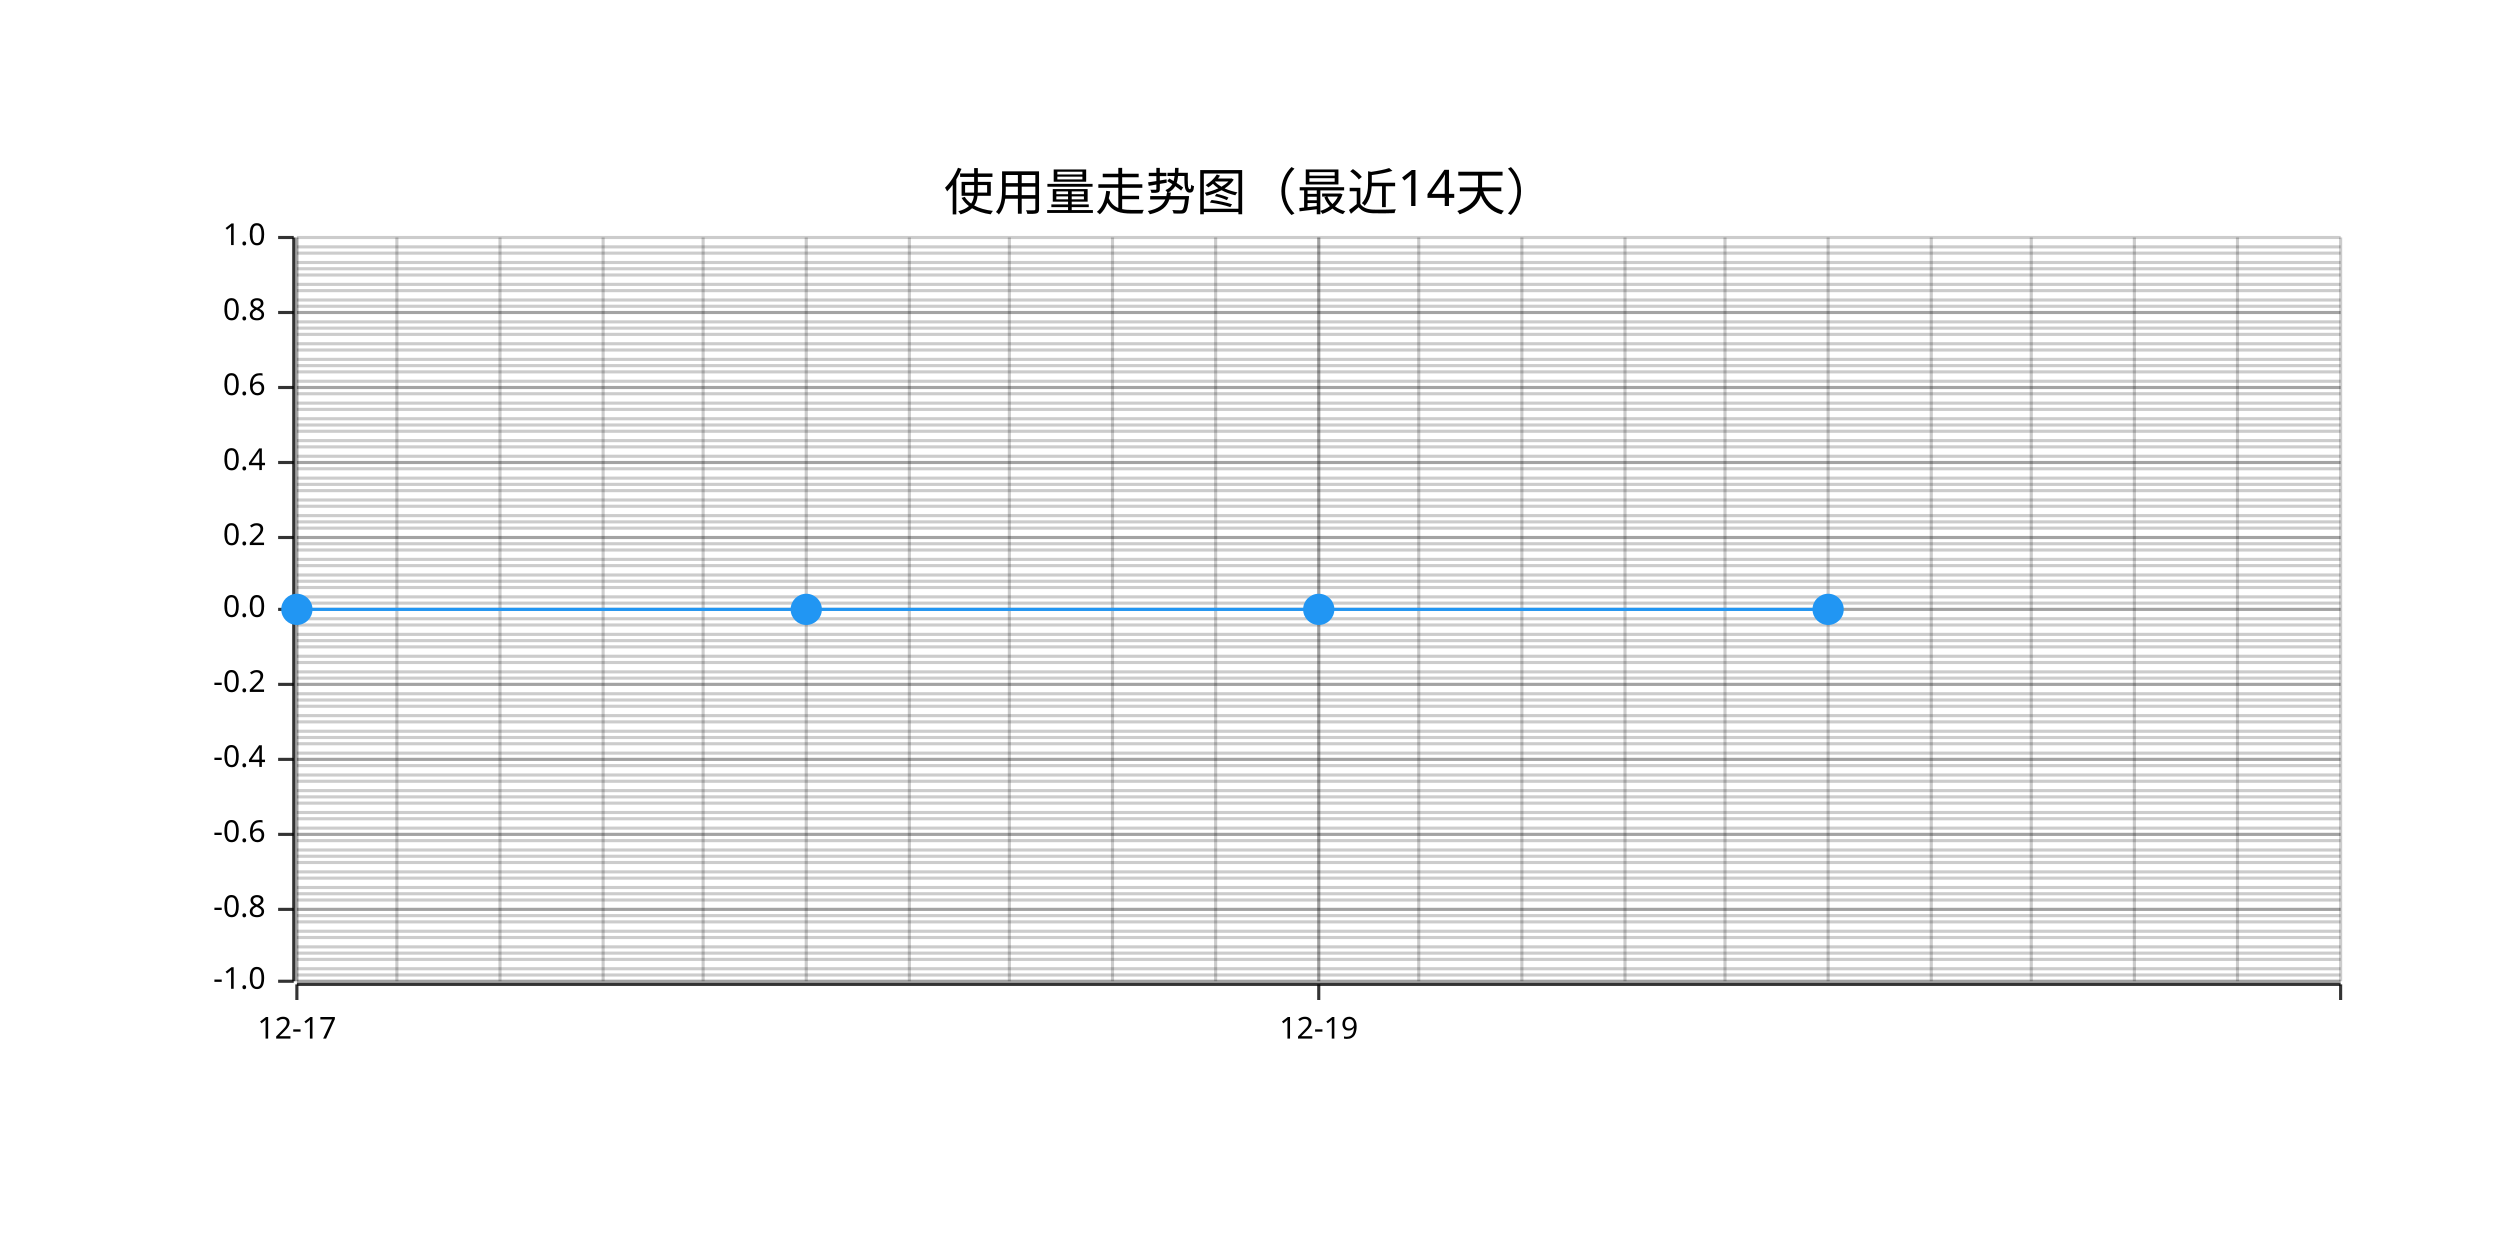
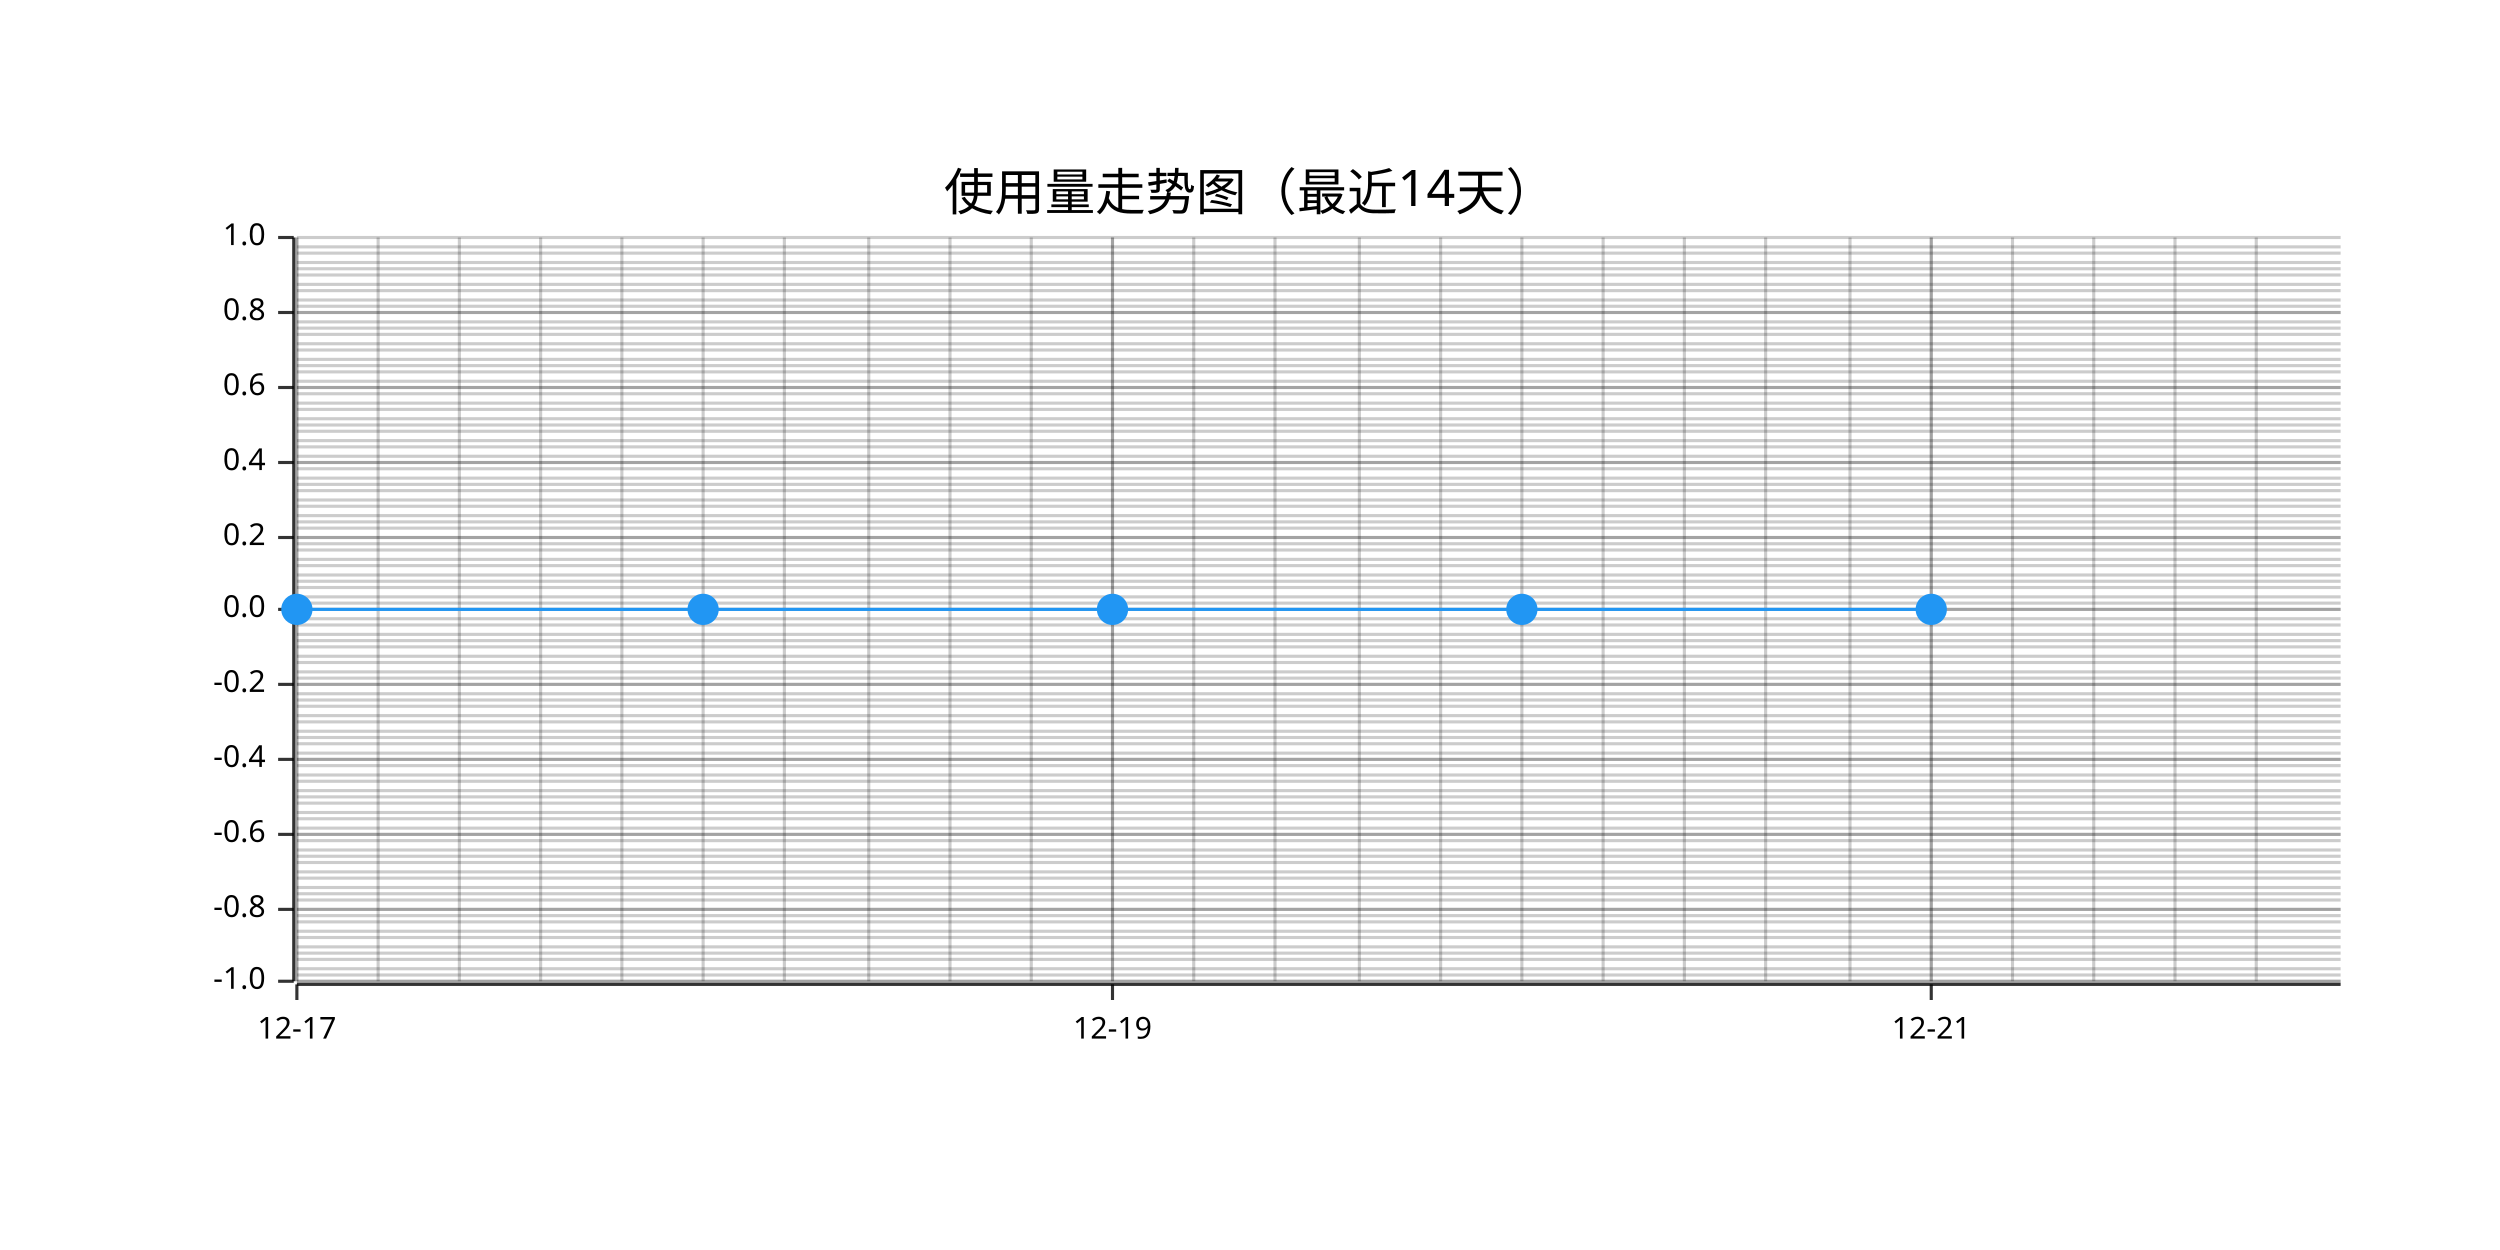
<svg xmlns="http://www.w3.org/2000/svg" width="800" height="400" viewBox="0 0 800 400">
  <rect x="0" y="0" width="800" height="400" opacity="1" fill="#FFFFFF" stroke="none" />
  <text x="400" y="55" dy="0.76em" text-anchor="middle" font-family="sans-serif" font-size="16.129" opacity="1" fill="#000000">
使用量走势图（最近14天）
</text>
  <line opacity="0.2" stroke="#000000" stroke-width="1" x1="95" y1="314" x2="95" y2="76" />
-   <line opacity="0.2" stroke="#000000" stroke-width="1" x1="127" y1="314" x2="127" y2="76" />
-   <line opacity="0.2" stroke="#000000" stroke-width="1" x1="160" y1="314" x2="160" y2="76" />
-   <line opacity="0.2" stroke="#000000" stroke-width="1" x1="193" y1="314" x2="193" y2="76" />
+   <line opacity="0.2" stroke="#000000" stroke-width="1" x1="121" y1="314" x2="121" y2="76" />
+   <line opacity="0.2" stroke="#000000" stroke-width="1" x1="147" y1="314" x2="147" y2="76" />
+   <line opacity="0.2" stroke="#000000" stroke-width="1" x1="173" y1="314" x2="173" y2="76" />
+   <line opacity="0.2" stroke="#000000" stroke-width="1" x1="199" y1="314" x2="199" y2="76" />
  <line opacity="0.2" stroke="#000000" stroke-width="1" x1="225" y1="314" x2="225" y2="76" />
-   <line opacity="0.2" stroke="#000000" stroke-width="1" x1="258" y1="314" x2="258" y2="76" />
-   <line opacity="0.2" stroke="#000000" stroke-width="1" x1="291" y1="314" x2="291" y2="76" />
-   <line opacity="0.2" stroke="#000000" stroke-width="1" x1="323" y1="314" x2="323" y2="76" />
+   <line opacity="0.2" stroke="#000000" stroke-width="1" x1="251" y1="314" x2="251" y2="76" />
+   <line opacity="0.2" stroke="#000000" stroke-width="1" x1="278" y1="314" x2="278" y2="76" />
+   <line opacity="0.2" stroke="#000000" stroke-width="1" x1="304" y1="314" x2="304" y2="76" />
+   <line opacity="0.2" stroke="#000000" stroke-width="1" x1="330" y1="314" x2="330" y2="76" />
  <line opacity="0.2" stroke="#000000" stroke-width="1" x1="356" y1="314" x2="356" y2="76" />
-   <line opacity="0.2" stroke="#000000" stroke-width="1" x1="389" y1="314" x2="389" y2="76" />
-   <line opacity="0.2" stroke="#000000" stroke-width="1" x1="422" y1="314" x2="422" y2="76" />
-   <line opacity="0.2" stroke="#000000" stroke-width="1" x1="454" y1="314" x2="454" y2="76" />
+   <line opacity="0.2" stroke="#000000" stroke-width="1" x1="382" y1="314" x2="382" y2="76" />
+   <line opacity="0.2" stroke="#000000" stroke-width="1" x1="408" y1="314" x2="408" y2="76" />
+   <line opacity="0.2" stroke="#000000" stroke-width="1" x1="435" y1="314" x2="435" y2="76" />
+   <line opacity="0.2" stroke="#000000" stroke-width="1" x1="461" y1="314" x2="461" y2="76" />
  <line opacity="0.2" stroke="#000000" stroke-width="1" x1="487" y1="314" x2="487" y2="76" />
-   <line opacity="0.2" stroke="#000000" stroke-width="1" x1="520" y1="314" x2="520" y2="76" />
-   <line opacity="0.2" stroke="#000000" stroke-width="1" x1="552" y1="314" x2="552" y2="76" />
-   <line opacity="0.2" stroke="#000000" stroke-width="1" x1="585" y1="314" x2="585" y2="76" />
+   <line opacity="0.2" stroke="#000000" stroke-width="1" x1="513" y1="314" x2="513" y2="76" />
+   <line opacity="0.2" stroke="#000000" stroke-width="1" x1="539" y1="314" x2="539" y2="76" />
+   <line opacity="0.2" stroke="#000000" stroke-width="1" x1="565" y1="314" x2="565" y2="76" />
+   <line opacity="0.2" stroke="#000000" stroke-width="1" x1="592" y1="314" x2="592" y2="76" />
  <line opacity="0.2" stroke="#000000" stroke-width="1" x1="618" y1="314" x2="618" y2="76" />
-   <line opacity="0.2" stroke="#000000" stroke-width="1" x1="650" y1="314" x2="650" y2="76" />
-   <line opacity="0.2" stroke="#000000" stroke-width="1" x1="683" y1="314" x2="683" y2="76" />
-   <line opacity="0.2" stroke="#000000" stroke-width="1" x1="716" y1="314" x2="716" y2="76" />
+   <line opacity="0.2" stroke="#000000" stroke-width="1" x1="644" y1="314" x2="644" y2="76" />
+   <line opacity="0.2" stroke="#000000" stroke-width="1" x1="670" y1="314" x2="670" y2="76" />
+   <line opacity="0.2" stroke="#000000" stroke-width="1" x1="696" y1="314" x2="696" y2="76" />
+   <line opacity="0.2" stroke="#000000" stroke-width="1" x1="722" y1="314" x2="722" y2="76" />
  <line opacity="0.2" stroke="#000000" stroke-width="1" x1="95" y1="314" x2="749" y2="314" />
  <line opacity="0.2" stroke="#000000" stroke-width="1" x1="95" y1="312" x2="749" y2="312" />
  <line opacity="0.2" stroke="#000000" stroke-width="1" x1="95" y1="310" x2="749" y2="310" />
  <line opacity="0.2" stroke="#000000" stroke-width="1" x1="95" y1="307" x2="749" y2="307" />
  <line opacity="0.2" stroke="#000000" stroke-width="1" x1="95" y1="305" x2="749" y2="305" />
  <line opacity="0.2" stroke="#000000" stroke-width="1" x1="95" y1="303" x2="749" y2="303" />
  <line opacity="0.2" stroke="#000000" stroke-width="1" x1="95" y1="300" x2="749" y2="300" />
  <line opacity="0.2" stroke="#000000" stroke-width="1" x1="95" y1="298" x2="749" y2="298" />
  <line opacity="0.2" stroke="#000000" stroke-width="1" x1="95" y1="295" x2="749" y2="295" />
  <line opacity="0.2" stroke="#000000" stroke-width="1" x1="95" y1="293" x2="749" y2="293" />
  <line opacity="0.2" stroke="#000000" stroke-width="1" x1="95" y1="291" x2="749" y2="291" />
  <line opacity="0.2" stroke="#000000" stroke-width="1" x1="95" y1="288" x2="749" y2="288" />
  <line opacity="0.2" stroke="#000000" stroke-width="1" x1="95" y1="286" x2="749" y2="286" />
  <line opacity="0.2" stroke="#000000" stroke-width="1" x1="95" y1="284" x2="749" y2="284" />
  <line opacity="0.2" stroke="#000000" stroke-width="1" x1="95" y1="281" x2="749" y2="281" />
  <line opacity="0.2" stroke="#000000" stroke-width="1" x1="95" y1="279" x2="749" y2="279" />
  <line opacity="0.2" stroke="#000000" stroke-width="1" x1="95" y1="276" x2="749" y2="276" />
  <line opacity="0.2" stroke="#000000" stroke-width="1" x1="95" y1="274" x2="749" y2="274" />
  <line opacity="0.2" stroke="#000000" stroke-width="1" x1="95" y1="272" x2="749" y2="272" />
  <line opacity="0.2" stroke="#000000" stroke-width="1" x1="95" y1="269" x2="749" y2="269" />
  <line opacity="0.2" stroke="#000000" stroke-width="1" x1="95" y1="267" x2="749" y2="267" />
  <line opacity="0.2" stroke="#000000" stroke-width="1" x1="95" y1="265" x2="749" y2="265" />
  <line opacity="0.2" stroke="#000000" stroke-width="1" x1="95" y1="262" x2="749" y2="262" />
  <line opacity="0.2" stroke="#000000" stroke-width="1" x1="95" y1="260" x2="749" y2="260" />
  <line opacity="0.2" stroke="#000000" stroke-width="1" x1="95" y1="257" x2="749" y2="257" />
  <line opacity="0.2" stroke="#000000" stroke-width="1" x1="95" y1="255" x2="749" y2="255" />
  <line opacity="0.2" stroke="#000000" stroke-width="1" x1="95" y1="253" x2="749" y2="253" />
  <line opacity="0.2" stroke="#000000" stroke-width="1" x1="95" y1="250" x2="749" y2="250" />
  <line opacity="0.2" stroke="#000000" stroke-width="1" x1="95" y1="248" x2="749" y2="248" />
  <line opacity="0.2" stroke="#000000" stroke-width="1" x1="95" y1="245" x2="749" y2="245" />
  <line opacity="0.2" stroke="#000000" stroke-width="1" x1="95" y1="243" x2="749" y2="243" />
  <line opacity="0.2" stroke="#000000" stroke-width="1" x1="95" y1="241" x2="749" y2="241" />
  <line opacity="0.2" stroke="#000000" stroke-width="1" x1="95" y1="238" x2="749" y2="238" />
  <line opacity="0.2" stroke="#000000" stroke-width="1" x1="95" y1="236" x2="749" y2="236" />
  <line opacity="0.2" stroke="#000000" stroke-width="1" x1="95" y1="234" x2="749" y2="234" />
  <line opacity="0.2" stroke="#000000" stroke-width="1" x1="95" y1="231" x2="749" y2="231" />
  <line opacity="0.2" stroke="#000000" stroke-width="1" x1="95" y1="229" x2="749" y2="229" />
  <line opacity="0.2" stroke="#000000" stroke-width="1" x1="95" y1="226" x2="749" y2="226" />
  <line opacity="0.2" stroke="#000000" stroke-width="1" x1="95" y1="224" x2="749" y2="224" />
  <line opacity="0.2" stroke="#000000" stroke-width="1" x1="95" y1="222" x2="749" y2="222" />
  <line opacity="0.2" stroke="#000000" stroke-width="1" x1="95" y1="219" x2="749" y2="219" />
  <line opacity="0.2" stroke="#000000" stroke-width="1" x1="95" y1="217" x2="749" y2="217" />
  <line opacity="0.2" stroke="#000000" stroke-width="1" x1="95" y1="215" x2="749" y2="215" />
  <line opacity="0.2" stroke="#000000" stroke-width="1" x1="95" y1="212" x2="749" y2="212" />
  <line opacity="0.2" stroke="#000000" stroke-width="1" x1="95" y1="210" x2="749" y2="210" />
  <line opacity="0.2" stroke="#000000" stroke-width="1" x1="95" y1="207" x2="749" y2="207" />
  <line opacity="0.2" stroke="#000000" stroke-width="1" x1="95" y1="205" x2="749" y2="205" />
  <line opacity="0.2" stroke="#000000" stroke-width="1" x1="95" y1="203" x2="749" y2="203" />
  <line opacity="0.2" stroke="#000000" stroke-width="1" x1="95" y1="200" x2="749" y2="200" />
  <line opacity="0.2" stroke="#000000" stroke-width="1" x1="95" y1="198" x2="749" y2="198" />
  <line opacity="0.2" stroke="#000000" stroke-width="1" x1="95" y1="195" x2="749" y2="195" />
  <line opacity="0.2" stroke="#000000" stroke-width="1" x1="95" y1="193" x2="749" y2="193" />
  <line opacity="0.2" stroke="#000000" stroke-width="1" x1="95" y1="191" x2="749" y2="191" />
  <line opacity="0.2" stroke="#000000" stroke-width="1" x1="95" y1="188" x2="749" y2="188" />
  <line opacity="0.2" stroke="#000000" stroke-width="1" x1="95" y1="186" x2="749" y2="186" />
  <line opacity="0.2" stroke="#000000" stroke-width="1" x1="95" y1="184" x2="749" y2="184" />
  <line opacity="0.2" stroke="#000000" stroke-width="1" x1="95" y1="181" x2="749" y2="181" />
  <line opacity="0.2" stroke="#000000" stroke-width="1" x1="95" y1="179" x2="749" y2="179" />
  <line opacity="0.2" stroke="#000000" stroke-width="1" x1="95" y1="176" x2="749" y2="176" />
  <line opacity="0.2" stroke="#000000" stroke-width="1" x1="95" y1="174" x2="749" y2="174" />
  <line opacity="0.2" stroke="#000000" stroke-width="1" x1="95" y1="172" x2="749" y2="172" />
  <line opacity="0.2" stroke="#000000" stroke-width="1" x1="95" y1="169" x2="749" y2="169" />
  <line opacity="0.2" stroke="#000000" stroke-width="1" x1="95" y1="167" x2="749" y2="167" />
  <line opacity="0.2" stroke="#000000" stroke-width="1" x1="95" y1="165" x2="749" y2="165" />
  <line opacity="0.2" stroke="#000000" stroke-width="1" x1="95" y1="162" x2="749" y2="162" />
  <line opacity="0.2" stroke="#000000" stroke-width="1" x1="95" y1="160" x2="749" y2="160" />
  <line opacity="0.2" stroke="#000000" stroke-width="1" x1="95" y1="157" x2="749" y2="157" />
  <line opacity="0.2" stroke="#000000" stroke-width="1" x1="95" y1="155" x2="749" y2="155" />
  <line opacity="0.2" stroke="#000000" stroke-width="1" x1="95" y1="153" x2="749" y2="153" />
  <line opacity="0.2" stroke="#000000" stroke-width="1" x1="95" y1="150" x2="749" y2="150" />
  <line opacity="0.2" stroke="#000000" stroke-width="1" x1="95" y1="148" x2="749" y2="148" />
  <line opacity="0.2" stroke="#000000" stroke-width="1" x1="95" y1="146" x2="749" y2="146" />
  <line opacity="0.2" stroke="#000000" stroke-width="1" x1="95" y1="143" x2="749" y2="143" />
  <line opacity="0.2" stroke="#000000" stroke-width="1" x1="95" y1="141" x2="749" y2="141" />
  <line opacity="0.2" stroke="#000000" stroke-width="1" x1="95" y1="138" x2="749" y2="138" />
  <line opacity="0.2" stroke="#000000" stroke-width="1" x1="95" y1="136" x2="749" y2="136" />
  <line opacity="0.2" stroke="#000000" stroke-width="1" x1="95" y1="134" x2="749" y2="134" />
  <line opacity="0.2" stroke="#000000" stroke-width="1" x1="95" y1="131" x2="749" y2="131" />
  <line opacity="0.2" stroke="#000000" stroke-width="1" x1="95" y1="129" x2="749" y2="129" />
  <line opacity="0.2" stroke="#000000" stroke-width="1" x1="95" y1="126" x2="749" y2="126" />
  <line opacity="0.2" stroke="#000000" stroke-width="1" x1="95" y1="124" x2="749" y2="124" />
  <line opacity="0.2" stroke="#000000" stroke-width="1" x1="95" y1="122" x2="749" y2="122" />
  <line opacity="0.2" stroke="#000000" stroke-width="1" x1="95" y1="119" x2="749" y2="119" />
  <line opacity="0.2" stroke="#000000" stroke-width="1" x1="95" y1="117" x2="749" y2="117" />
  <line opacity="0.2" stroke="#000000" stroke-width="1" x1="95" y1="115" x2="749" y2="115" />
  <line opacity="0.2" stroke="#000000" stroke-width="1" x1="95" y1="112" x2="749" y2="112" />
  <line opacity="0.2" stroke="#000000" stroke-width="1" x1="95" y1="110" x2="749" y2="110" />
  <line opacity="0.2" stroke="#000000" stroke-width="1" x1="95" y1="107" x2="749" y2="107" />
  <line opacity="0.2" stroke="#000000" stroke-width="1" x1="95" y1="105" x2="749" y2="105" />
  <line opacity="0.2" stroke="#000000" stroke-width="1" x1="95" y1="103" x2="749" y2="103" />
  <line opacity="0.2" stroke="#000000" stroke-width="1" x1="95" y1="100" x2="749" y2="100" />
  <line opacity="0.2" stroke="#000000" stroke-width="1" x1="95" y1="98" x2="749" y2="98" />
  <line opacity="0.2" stroke="#000000" stroke-width="1" x1="95" y1="96" x2="749" y2="96" />
  <line opacity="0.2" stroke="#000000" stroke-width="1" x1="95" y1="93" x2="749" y2="93" />
  <line opacity="0.2" stroke="#000000" stroke-width="1" x1="95" y1="91" x2="749" y2="91" />
  <line opacity="0.2" stroke="#000000" stroke-width="1" x1="95" y1="88" x2="749" y2="88" />
  <line opacity="0.2" stroke="#000000" stroke-width="1" x1="95" y1="86" x2="749" y2="86" />
  <line opacity="0.2" stroke="#000000" stroke-width="1" x1="95" y1="84" x2="749" y2="84" />
  <line opacity="0.2" stroke="#000000" stroke-width="1" x1="95" y1="81" x2="749" y2="81" />
  <line opacity="0.2" stroke="#000000" stroke-width="1" x1="95" y1="79" x2="749" y2="79" />
  <line opacity="0.2" stroke="#000000" stroke-width="1" x1="95" y1="314" x2="95" y2="76" />
-   <line opacity="0.2" stroke="#000000" stroke-width="1" x1="422" y1="314" x2="422" y2="76" />
-   <line opacity="0.2" stroke="#000000" stroke-width="1" x1="749" y1="314" x2="749" y2="76" />
+   <line opacity="0.2" stroke="#000000" stroke-width="1" x1="356" y1="314" x2="356" y2="76" />
+   <line opacity="0.2" stroke="#000000" stroke-width="1" x1="618" y1="314" x2="618" y2="76" />
  <line opacity="0.2" stroke="#000000" stroke-width="1" x1="95" y1="314" x2="749" y2="314" />
  <line opacity="0.2" stroke="#000000" stroke-width="1" x1="95" y1="291" x2="749" y2="291" />
  <line opacity="0.2" stroke="#000000" stroke-width="1" x1="95" y1="267" x2="749" y2="267" />
  <line opacity="0.2" stroke="#000000" stroke-width="1" x1="95" y1="243" x2="749" y2="243" />
  <line opacity="0.2" stroke="#000000" stroke-width="1" x1="95" y1="219" x2="749" y2="219" />
  <line opacity="0.2" stroke="#000000" stroke-width="1" x1="95" y1="195" x2="749" y2="195" />
  <line opacity="0.2" stroke="#000000" stroke-width="1" x1="95" y1="172" x2="749" y2="172" />
  <line opacity="0.2" stroke="#000000" stroke-width="1" x1="95" y1="148" x2="749" y2="148" />
  <line opacity="0.2" stroke="#000000" stroke-width="1" x1="95" y1="124" x2="749" y2="124" />
  <line opacity="0.2" stroke="#000000" stroke-width="1" x1="95" y1="100" x2="749" y2="100" />
  <line opacity="0.2" stroke="#000000" stroke-width="1" x1="95" y1="76" x2="749" y2="76" />
  <polyline fill="none" opacity="0.8" stroke="#000000" stroke-width="1" points="94,76 94,314 " />
  <text x="85" y="314" dy="0.5ex" text-anchor="end" font-family="sans-serif" font-size="9.677" opacity="1" fill="#000000">
-1.0
</text>
  <polyline fill="none" opacity="0.8" stroke="#000000" stroke-width="1" points="89,314 94,314 " />
  <text x="85" y="291" dy="0.5ex" text-anchor="end" font-family="sans-serif" font-size="9.677" opacity="1" fill="#000000">
-0.8
</text>
  <polyline fill="none" opacity="0.8" stroke="#000000" stroke-width="1" points="89,291 94,291 " />
  <text x="85" y="267" dy="0.5ex" text-anchor="end" font-family="sans-serif" font-size="9.677" opacity="1" fill="#000000">
-0.6
</text>
  <polyline fill="none" opacity="0.8" stroke="#000000" stroke-width="1" points="89,267 94,267 " />
  <text x="85" y="243" dy="0.5ex" text-anchor="end" font-family="sans-serif" font-size="9.677" opacity="1" fill="#000000">
-0.4
</text>
  <polyline fill="none" opacity="0.8" stroke="#000000" stroke-width="1" points="89,243 94,243 " />
  <text x="85" y="219" dy="0.5ex" text-anchor="end" font-family="sans-serif" font-size="9.677" opacity="1" fill="#000000">
-0.2
</text>
  <polyline fill="none" opacity="0.8" stroke="#000000" stroke-width="1" points="89,219 94,219 " />
  <text x="85" y="195" dy="0.5ex" text-anchor="end" font-family="sans-serif" font-size="9.677" opacity="1" fill="#000000">
0.0
</text>
  <polyline fill="none" opacity="0.8" stroke="#000000" stroke-width="1" points="89,195 94,195 " />
  <text x="85" y="172" dy="0.5ex" text-anchor="end" font-family="sans-serif" font-size="9.677" opacity="1" fill="#000000">
0.2
</text>
  <polyline fill="none" opacity="0.8" stroke="#000000" stroke-width="1" points="89,172 94,172 " />
  <text x="85" y="148" dy="0.5ex" text-anchor="end" font-family="sans-serif" font-size="9.677" opacity="1" fill="#000000">
0.4
</text>
  <polyline fill="none" opacity="0.8" stroke="#000000" stroke-width="1" points="89,148 94,148 " />
  <text x="85" y="124" dy="0.5ex" text-anchor="end" font-family="sans-serif" font-size="9.677" opacity="1" fill="#000000">
0.6
</text>
  <polyline fill="none" opacity="0.8" stroke="#000000" stroke-width="1" points="89,124 94,124 " />
  <text x="85" y="100" dy="0.5ex" text-anchor="end" font-family="sans-serif" font-size="9.677" opacity="1" fill="#000000">
0.8
</text>
  <polyline fill="none" opacity="0.8" stroke="#000000" stroke-width="1" points="89,100 94,100 " />
  <text x="85" y="76" dy="0.5ex" text-anchor="end" font-family="sans-serif" font-size="9.677" opacity="1" fill="#000000">
1.0
</text>
  <polyline fill="none" opacity="0.8" stroke="#000000" stroke-width="1" points="89,76 94,76 " />
  <polyline fill="none" opacity="0.8" stroke="#000000" stroke-width="1" points="95,315 749,315 " />
  <text x="95" y="325" dy="0.76em" text-anchor="middle" font-family="sans-serif" font-size="9.677" opacity="1" fill="#000000">
12-17
</text>
  <polyline fill="none" opacity="0.8" stroke="#000000" stroke-width="1" points="95,315 95,320 " />
-   <text x="422" y="325" dy="0.76em" text-anchor="middle" font-family="sans-serif" font-size="9.677" opacity="1" fill="#000000">
+   <text x="356" y="325" dy="0.76em" text-anchor="middle" font-family="sans-serif" font-size="9.677" opacity="1" fill="#000000">
12-19
</text>
-   <polyline fill="none" opacity="0.8" stroke="#000000" stroke-width="1" points="422,315 422,320 " />
-   <text x="749" y="325" dy="0.76em" text-anchor="middle" font-family="sans-serif" font-size="9.677" opacity="1" fill="#000000">
- 
- </text>
-   <polyline fill="none" opacity="0.8" stroke="#000000" stroke-width="1" points="749,315 749,320 " />
-   <polyline fill="none" opacity="1" stroke="#2196F3" stroke-width="1" points="95,195 258,195 422,195 585,195 " />
+   <polyline fill="none" opacity="0.8" stroke="#000000" stroke-width="1" points="356,315 356,320 " />
+   <text x="618" y="325" dy="0.76em" text-anchor="middle" font-family="sans-serif" font-size="9.677" opacity="1" fill="#000000">
+ 12-21
+ </text>
+   <polyline fill="none" opacity="0.8" stroke="#000000" stroke-width="1" points="618,315 618,320 " />
+   <polyline fill="none" opacity="1" stroke="#2196F3" stroke-width="1" points="95,195 225,195 356,195 487,195 618,195 " />
  <circle cx="95" cy="195" r="5" opacity="1" fill="#2196F3" stroke="none" stroke-width="1" />
-   <circle cx="258" cy="195" r="5" opacity="1" fill="#2196F3" stroke="none" stroke-width="1" />
-   <circle cx="422" cy="195" r="5" opacity="1" fill="#2196F3" stroke="none" stroke-width="1" />
-   <circle cx="585" cy="195" r="5" opacity="1" fill="#2196F3" stroke="none" stroke-width="1" />
+   <circle cx="225" cy="195" r="5" opacity="1" fill="#2196F3" stroke="none" stroke-width="1" />
+   <circle cx="356" cy="195" r="5" opacity="1" fill="#2196F3" stroke="none" stroke-width="1" />
+   <circle cx="487" cy="195" r="5" opacity="1" fill="#2196F3" stroke="none" stroke-width="1" />
+   <circle cx="618" cy="195" r="5" opacity="1" fill="#2196F3" stroke="none" stroke-width="1" />
</svg>
